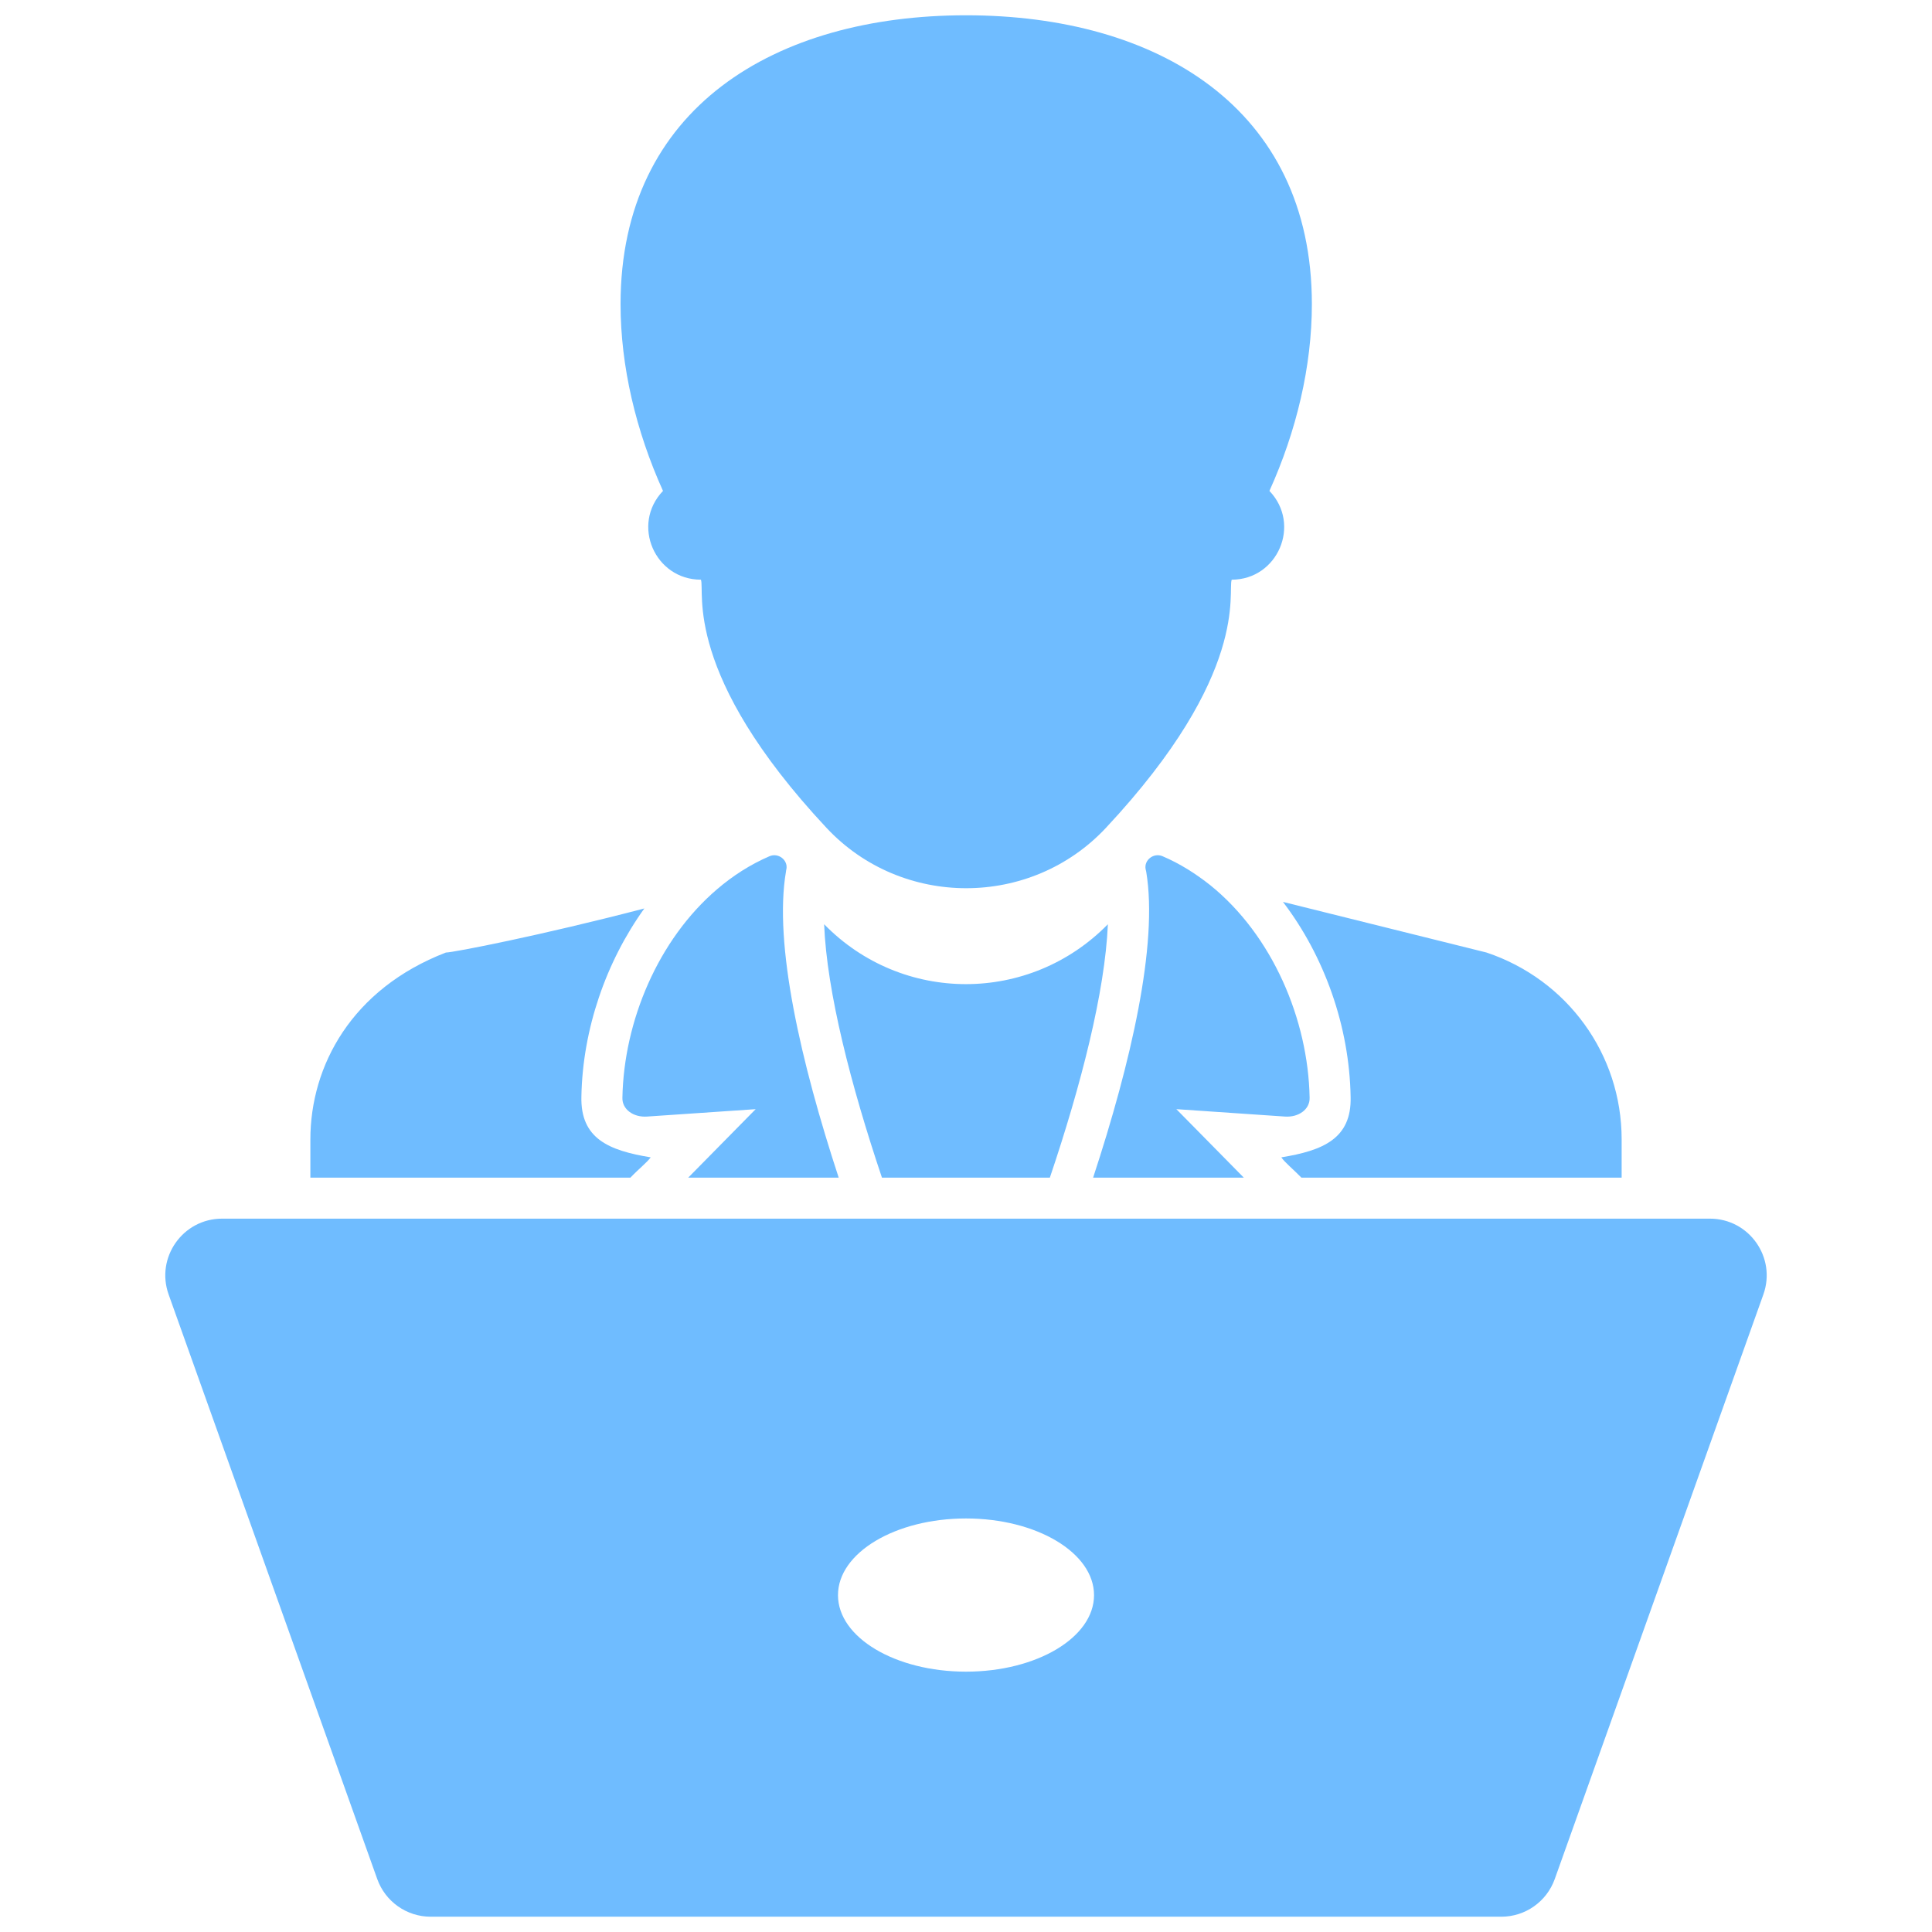
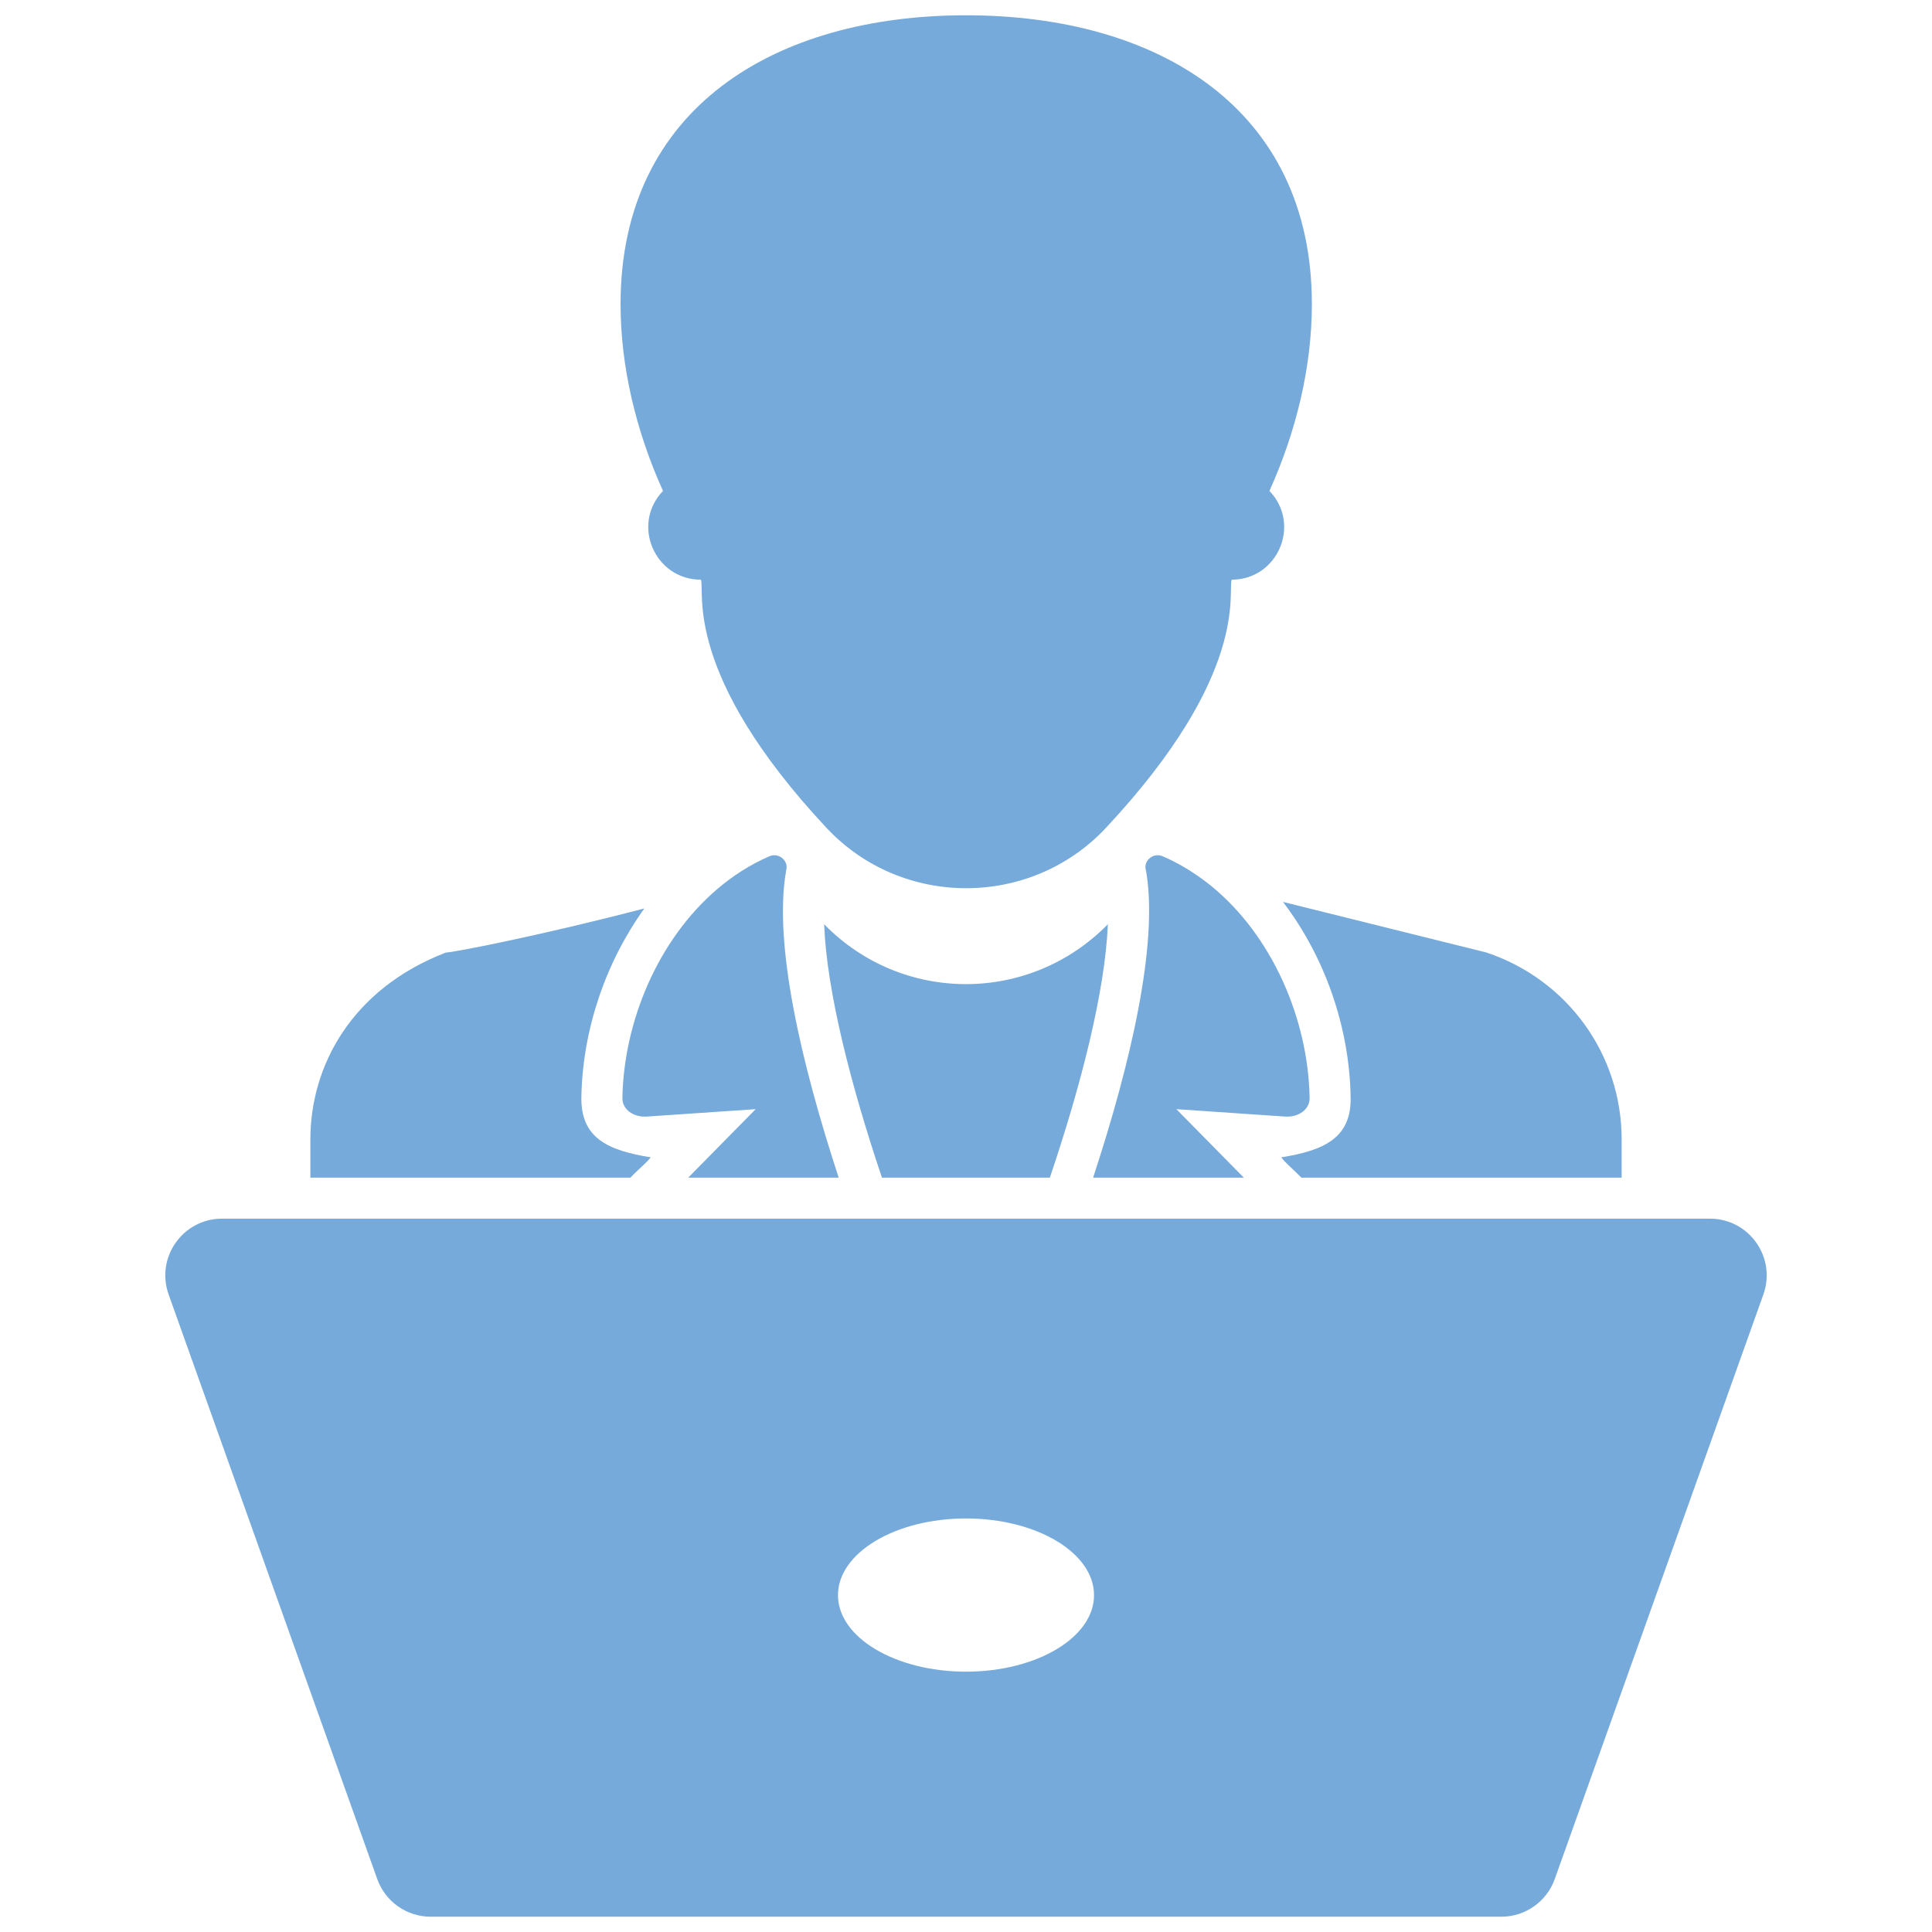
<svg xmlns="http://www.w3.org/2000/svg" width="222" height="222" viewBox="0 0 222 222" fill="none">
-   <path d="M96.372 135.319C92.037 122.103 88.881 108.463 90.318 100.124C90.318 100.03 90.341 99.959 90.365 99.865C90.554 98.829 89.446 97.957 88.433 98.381C86.242 99.323 84.217 100.619 82.402 102.174C75.618 107.969 71.684 117.345 71.519 126.132C71.472 127.475 72.791 128.417 74.369 128.299L86.831 127.451L79.081 135.319H96.372V135.319Z" fill="#6FBCFF" />
-   <path d="M74.769 132.987C69.973 132.2 66.681 130.851 66.807 125.99C66.948 118.263 69.634 110.513 74.039 104.388C62.213 107.474 52.083 109.453 51.236 109.453C40.423 113.623 35.664 122.457 35.664 130.937V135.319H72.438C73.403 134.306 74.369 133.552 74.769 132.987ZM120.636 135.319C124.217 124.718 126.973 113.976 127.303 106.201C118.327 115.366 103.675 115.389 94.699 106.201C95.005 113.976 97.785 124.741 101.342 135.319H120.636ZM155.195 126.037C155.324 130.861 151.975 132.212 147.233 132.987C147.634 133.575 148.576 134.329 149.541 135.319H186.338V130.914C186.338 121.137 180.095 112.563 170.814 109.453C170.625 109.406 158.187 106.32 147.421 103.634C152.18 109.876 155.054 117.91 155.195 126.037Z" fill="#6FBCFF" />
-   <path d="M150.484 126.132C150.319 117.132 146.196 107.474 139.082 101.725C137.386 100.383 135.572 99.228 133.57 98.38C132.557 97.956 131.449 98.828 131.638 99.864C131.661 99.959 131.685 100.053 131.709 100.171C133.099 108.51 129.942 122.126 125.607 135.319H142.922L135.171 127.45L147.633 128.299C149.211 128.417 150.531 127.474 150.484 126.132ZM80.541 66.61C81.028 67.96 78.406 77.408 94.982 95.139C103.631 104.376 118.432 104.362 127.067 95.139C143.69 77.358 141.035 67.983 141.532 66.61C146.805 66.61 149.565 60.276 145.866 56.409C148.976 49.531 150.743 42.087 150.743 34.948C150.743 12.38 132.957 1.756 111.001 1.756C89.092 1.756 71.306 12.38 71.306 34.948C71.306 42.087 73.073 49.531 76.183 56.409C72.482 60.279 75.251 66.61 80.541 66.61ZM196.481 140.031H25.519C21.01 140.031 17.861 144.498 19.377 148.745L43.348 215.914C44.275 218.511 46.734 220.244 49.49 220.244H172.51C175.266 220.244 177.725 218.51 178.652 215.914L202.623 148.745C204.139 144.498 200.99 140.031 196.481 140.031ZM111.001 192.085C102.879 192.085 96.29 188.158 96.29 183.293C96.29 178.427 102.879 174.482 111.001 174.482C119.123 174.482 125.712 178.427 125.712 183.293C125.712 188.158 119.123 192.085 111.001 192.085Z" fill="#6FBCFF" />
+   <path d="M96.372 135.319C92.037 122.103 88.881 108.463 90.318 100.124C90.318 100.03 90.341 99.959 90.365 99.865C90.554 98.829 89.446 97.957 88.433 98.381C86.242 99.323 84.217 100.619 82.402 102.174C75.618 107.969 71.684 117.345 71.519 126.132C71.472 127.475 72.791 128.417 74.369 128.299L86.831 127.451L79.081 135.319H96.372V135.319Z" fill="#75aadb" />
+   <path d="M74.769 132.987C69.973 132.2 66.681 130.851 66.807 125.99C66.948 118.263 69.634 110.513 74.039 104.388C62.213 107.474 52.083 109.453 51.236 109.453C40.423 113.623 35.664 122.457 35.664 130.937V135.319H72.438C73.403 134.306 74.369 133.552 74.769 132.987ZM120.636 135.319C124.217 124.718 126.973 113.976 127.303 106.201C118.327 115.366 103.675 115.389 94.699 106.201C95.005 113.976 97.785 124.741 101.342 135.319H120.636ZM155.195 126.037C155.324 130.861 151.975 132.212 147.233 132.987C147.634 133.575 148.576 134.329 149.541 135.319H186.338V130.914C186.338 121.137 180.095 112.563 170.814 109.453C170.625 109.406 158.187 106.32 147.421 103.634C152.18 109.876 155.054 117.91 155.195 126.037Z" fill="#75aadb" />
+   <path d="M150.484 126.132C150.319 117.132 146.196 107.474 139.082 101.725C137.386 100.383 135.572 99.228 133.57 98.38C132.557 97.956 131.449 98.828 131.638 99.864C131.661 99.959 131.685 100.053 131.709 100.171C133.099 108.51 129.942 122.126 125.607 135.319H142.922L135.171 127.45L147.633 128.299C149.211 128.417 150.531 127.474 150.484 126.132ZM80.541 66.61C81.028 67.96 78.406 77.408 94.982 95.139C103.631 104.376 118.432 104.362 127.067 95.139C143.69 77.358 141.035 67.983 141.532 66.61C146.805 66.61 149.565 60.276 145.866 56.409C148.976 49.531 150.743 42.087 150.743 34.948C150.743 12.38 132.957 1.756 111.001 1.756C89.092 1.756 71.306 12.38 71.306 34.948C71.306 42.087 73.073 49.531 76.183 56.409C72.482 60.279 75.251 66.61 80.541 66.61ZM196.481 140.031H25.519C21.01 140.031 17.861 144.498 19.377 148.745L43.348 215.914C44.275 218.511 46.734 220.244 49.49 220.244H172.51C175.266 220.244 177.725 218.51 178.652 215.914L202.623 148.745C204.139 144.498 200.99 140.031 196.481 140.031ZM111.001 192.085C102.879 192.085 96.29 188.158 96.29 183.293C96.29 178.427 102.879 174.482 111.001 174.482C119.123 174.482 125.712 178.427 125.712 183.293C125.712 188.158 119.123 192.085 111.001 192.085Z" fill="#75aadb" />
</svg>
